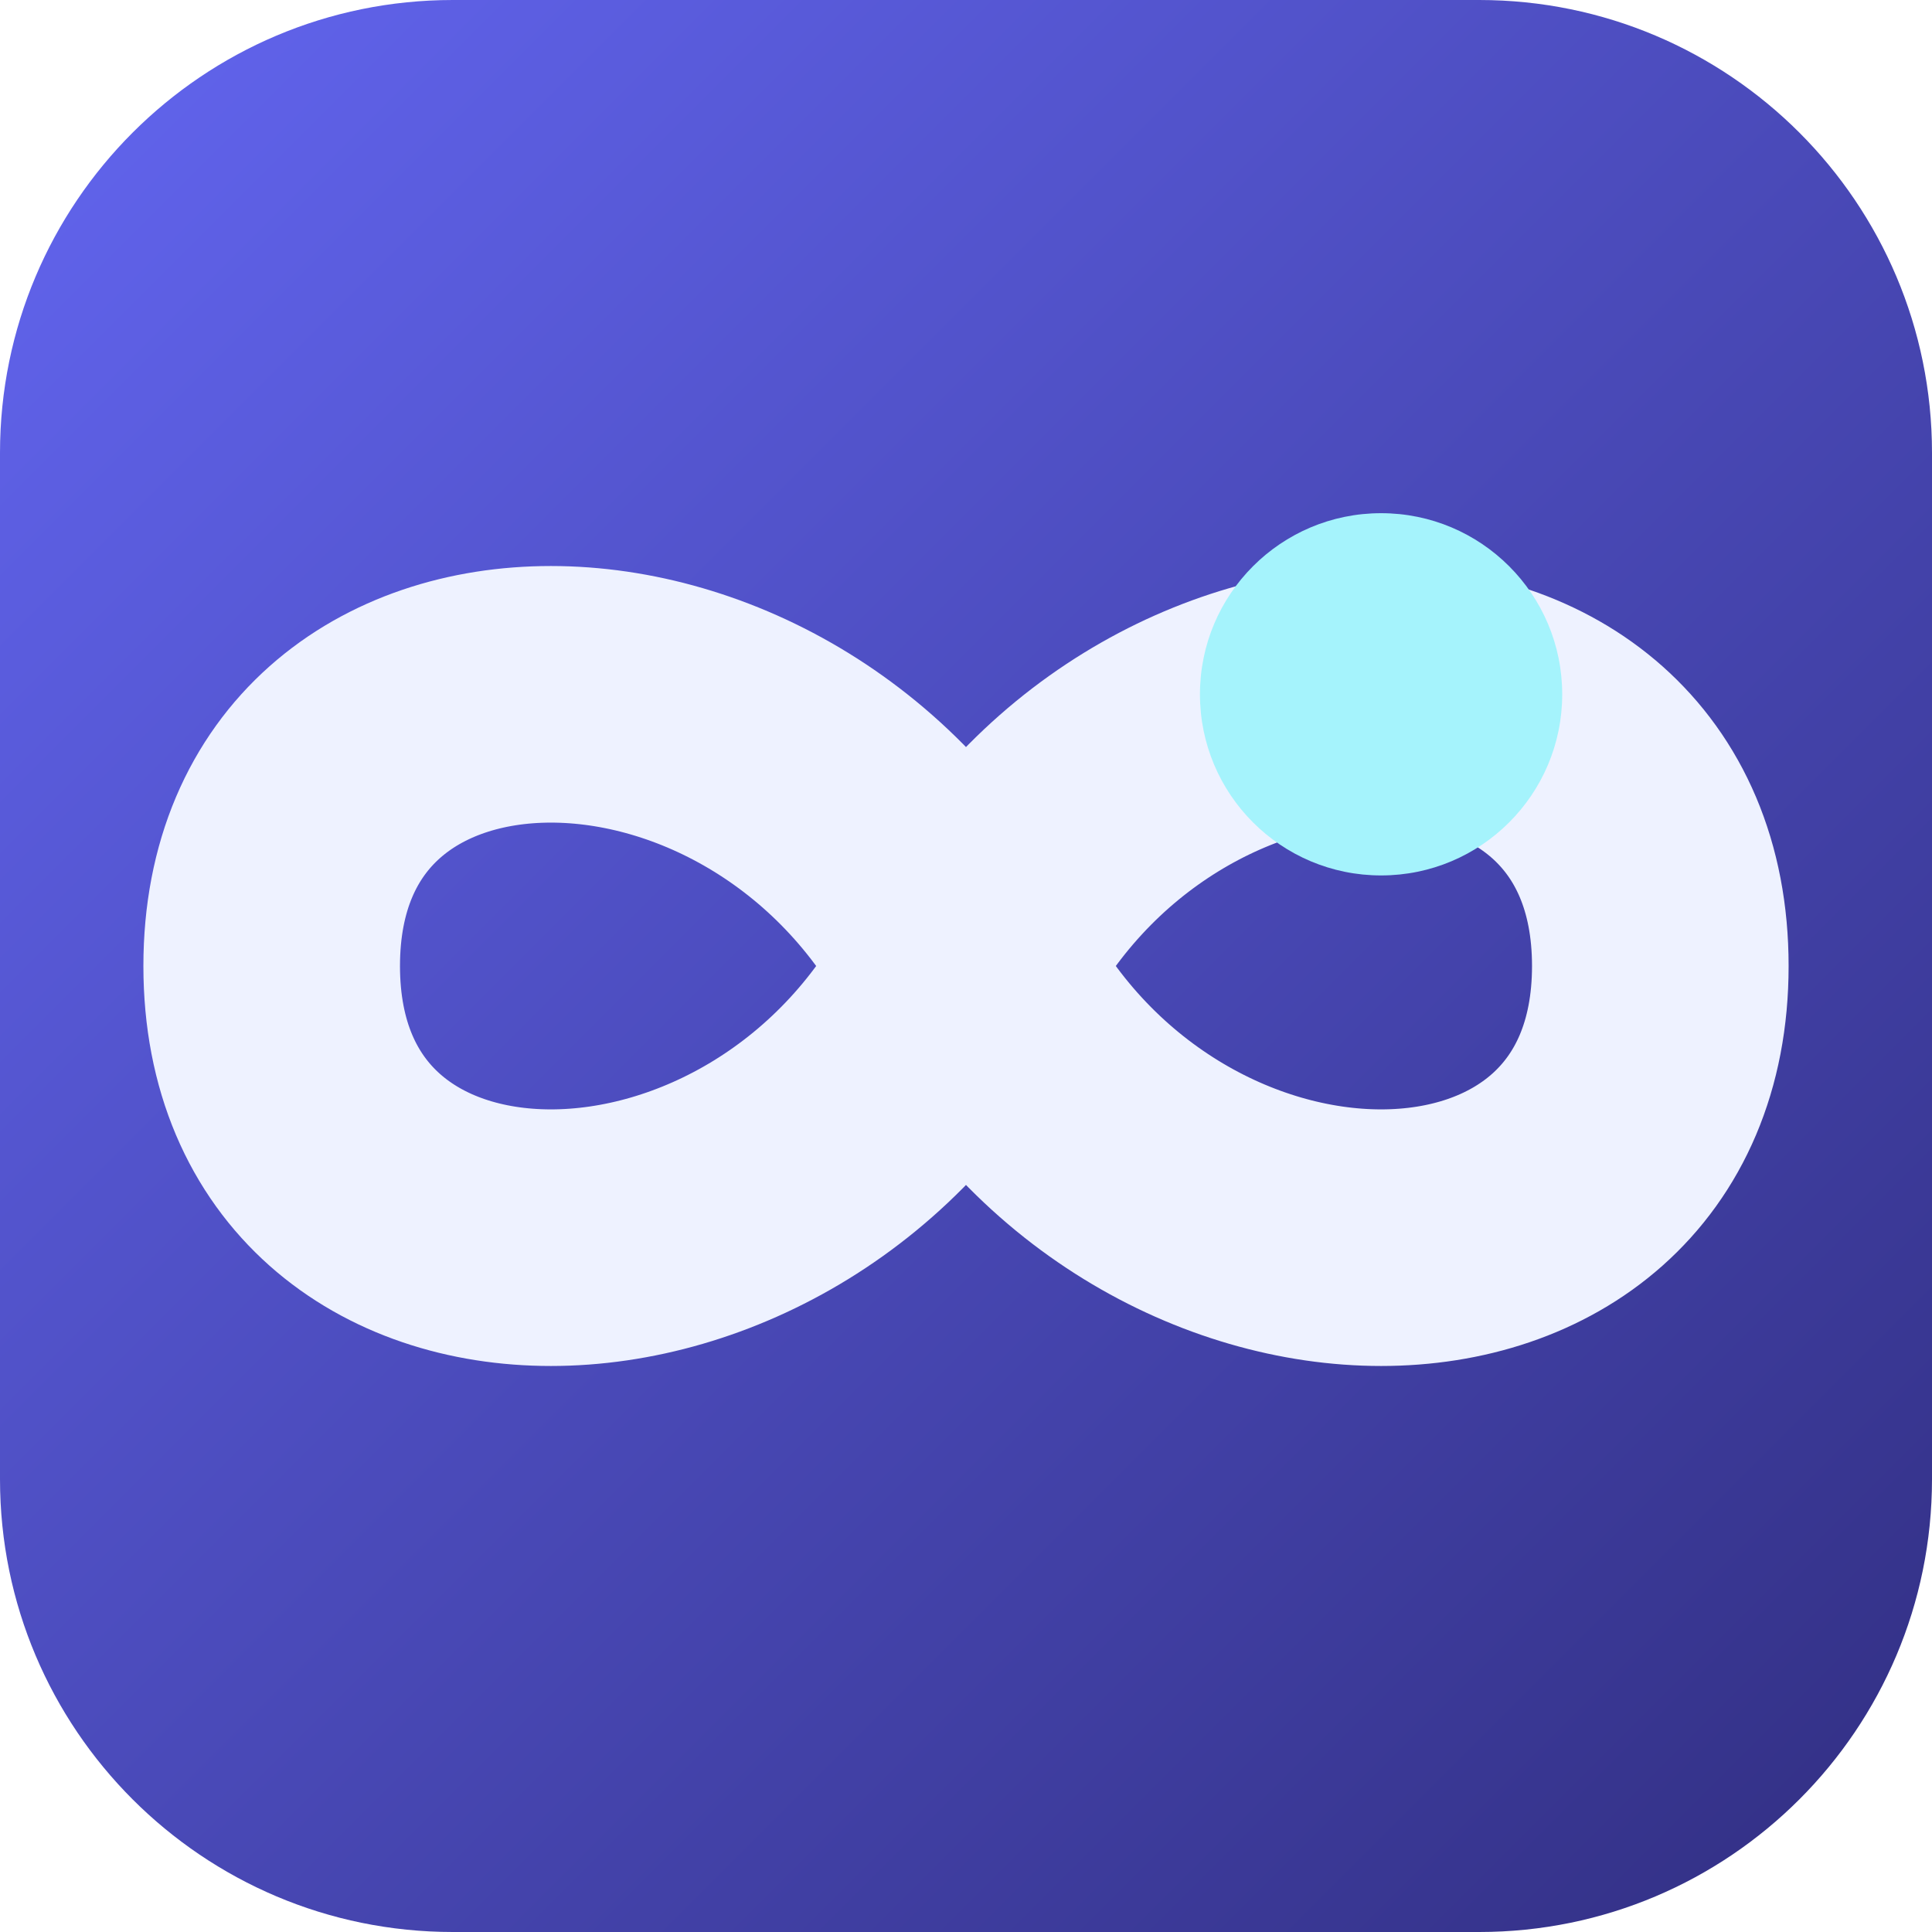
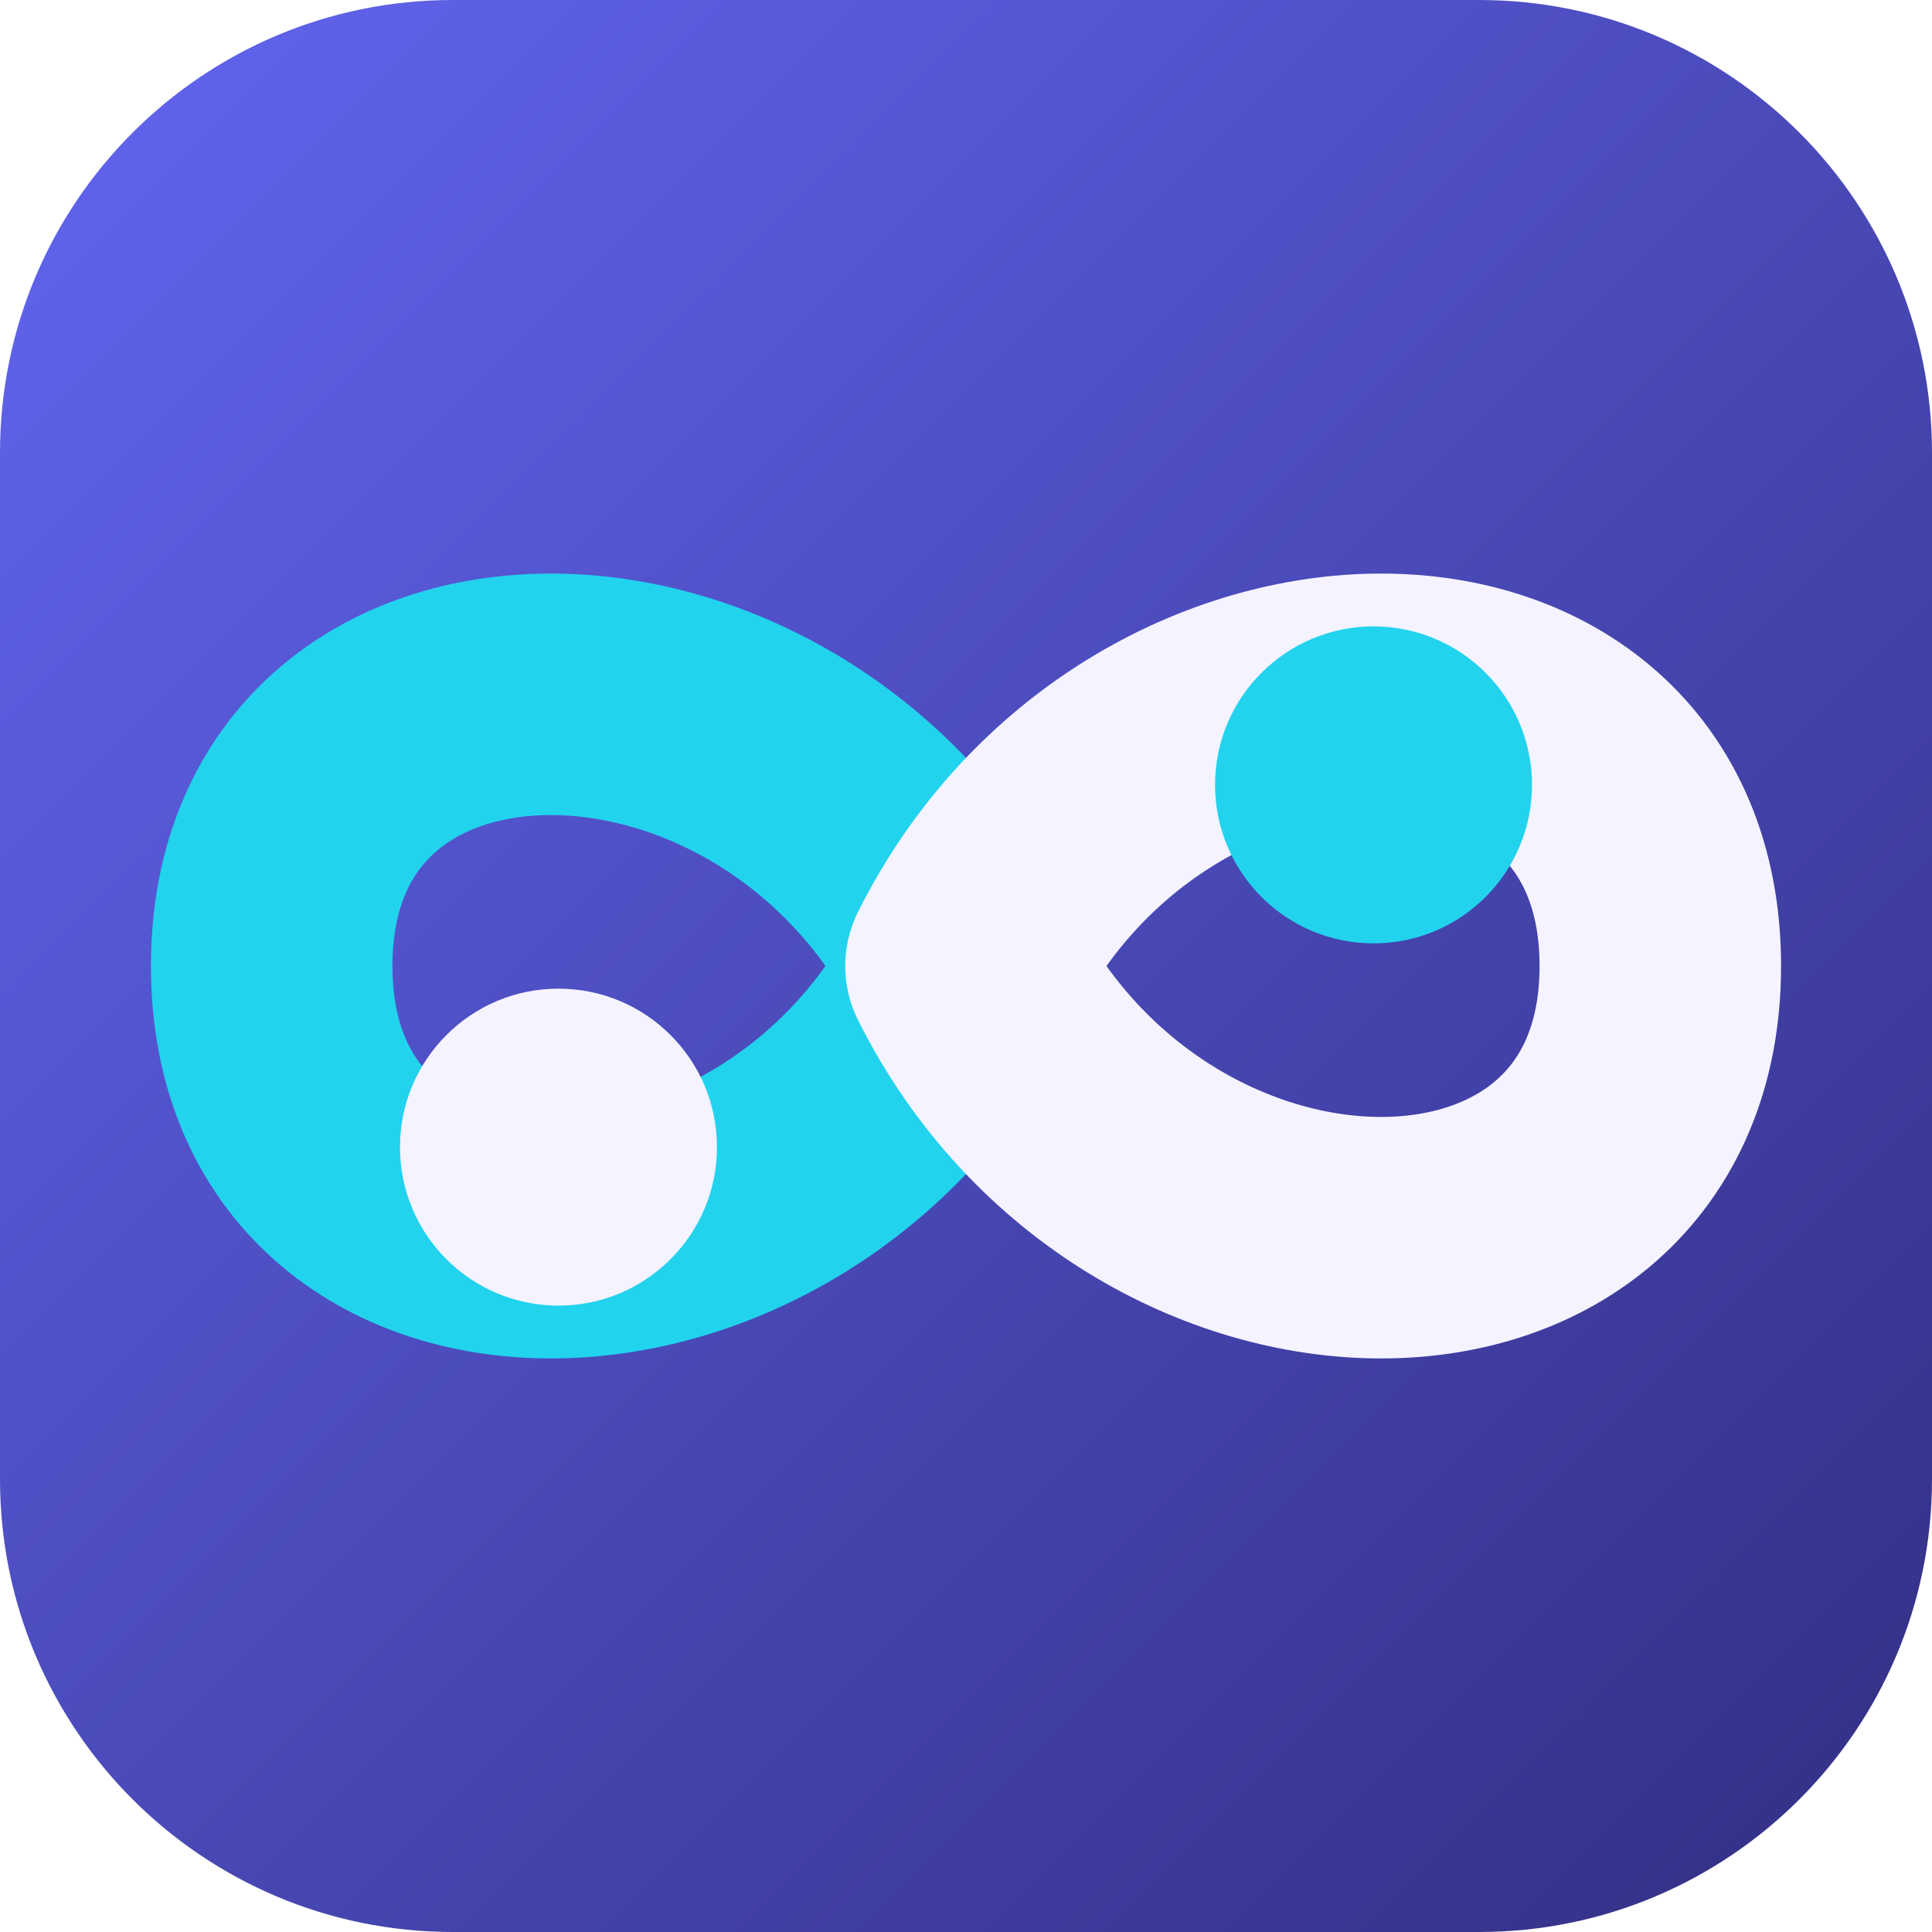
<svg xmlns="http://www.w3.org/2000/svg" viewBox="0 0 512 512" width="512" height="512">
  <defs>
    <linearGradient id="bg" x1="0" y1="0" x2="1" y2="1">
      <stop offset="0" stop-color="#6366F1" />
      <stop offset="1" stop-color="#312E81" />
    </linearGradient>
  </defs>
  <rect x="0" y="0" width="512" height="512" rx="120" fill="url(#bg)" />
-   <path d="M256 256 C304 160 440 160 440 256 C440 352 304 352 256 256 C208 160 72 160 72 256 C72 352 208 352 256 256 Z" fill="none" stroke="#EEF2FF" stroke-width="68" stroke-linecap="round" stroke-linejoin="round" />
-   <circle cx="366" cy="184" r="48" fill="#A5F3FC" />
+   <g fill="none" stroke-width="64" stroke-linecap="round" stroke-linejoin="round">
+     <path d="M256 256 C208 160 72 160 72 256 C72 352 208 352 256 256" stroke="#22D3EE" />
+     <path d="M256 256 C304 160 440 160 440 256 C440 352 304 352 256 256" stroke="#F5F3FF" />
+   </g>
+   <circle cx="148" cy="304" r="42" fill="#F5F3FF" />
+   <circle cx="364" cy="208" r="42" fill="#22D3EE" />
</svg>
